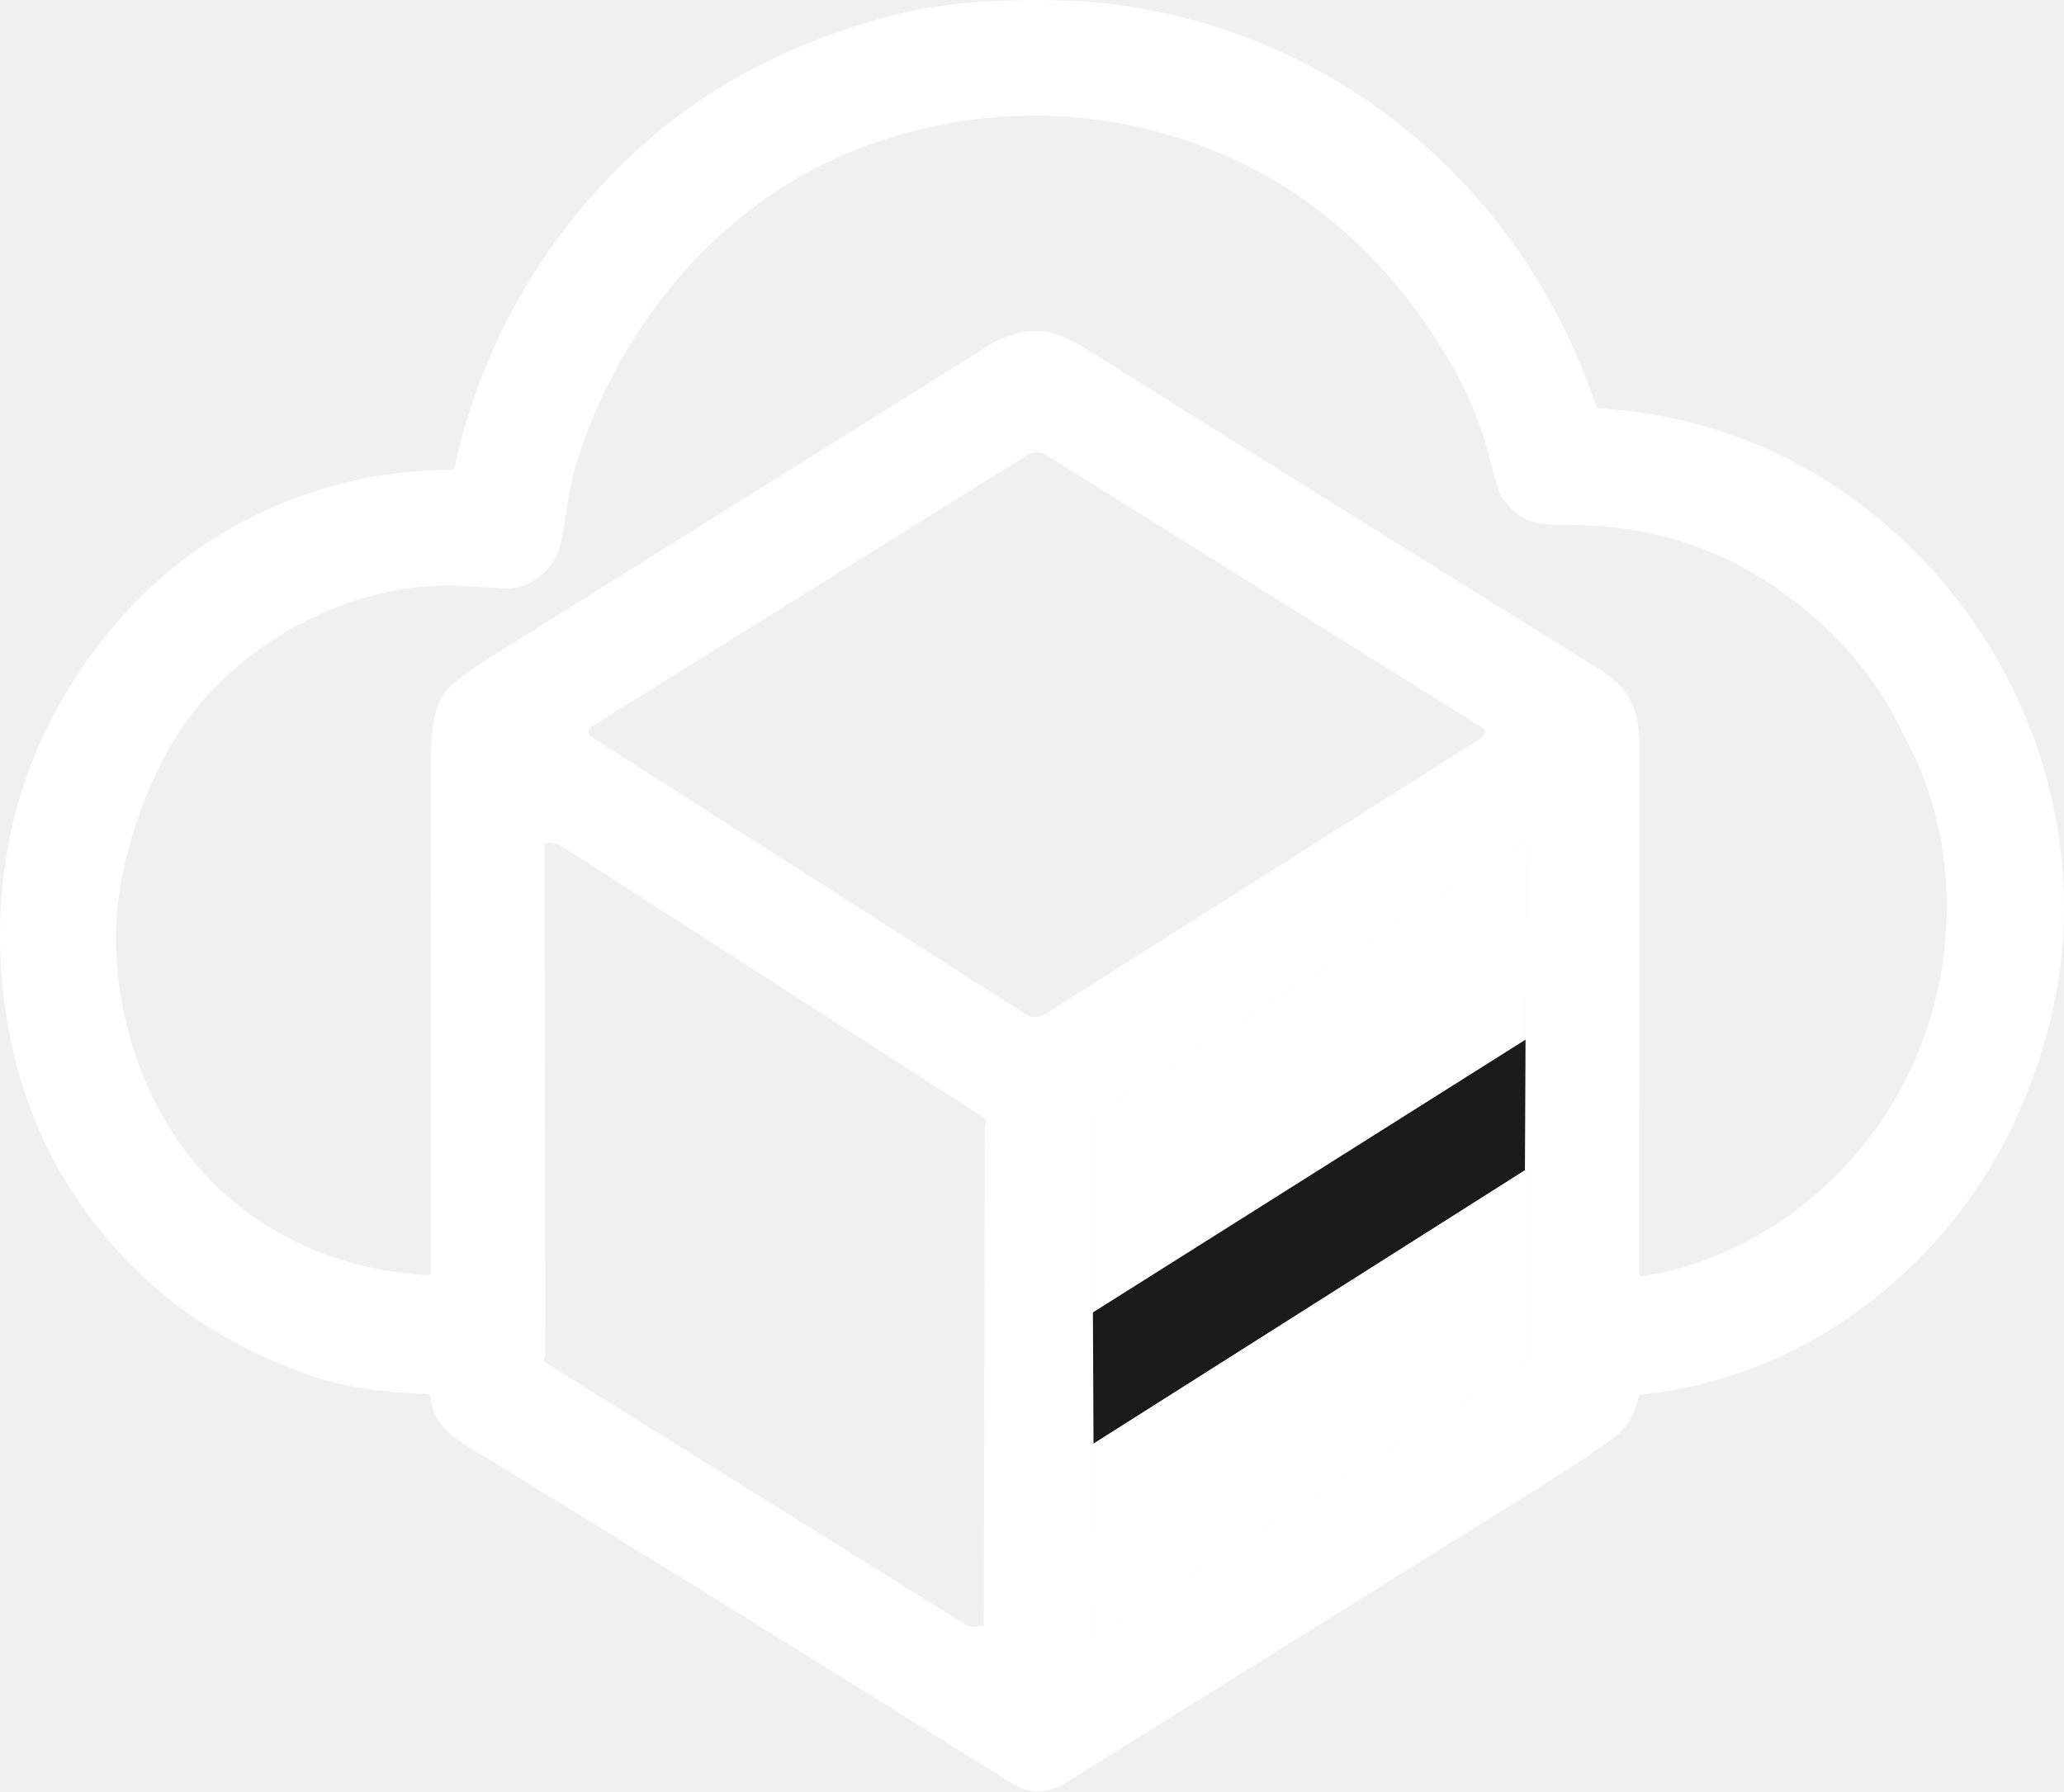
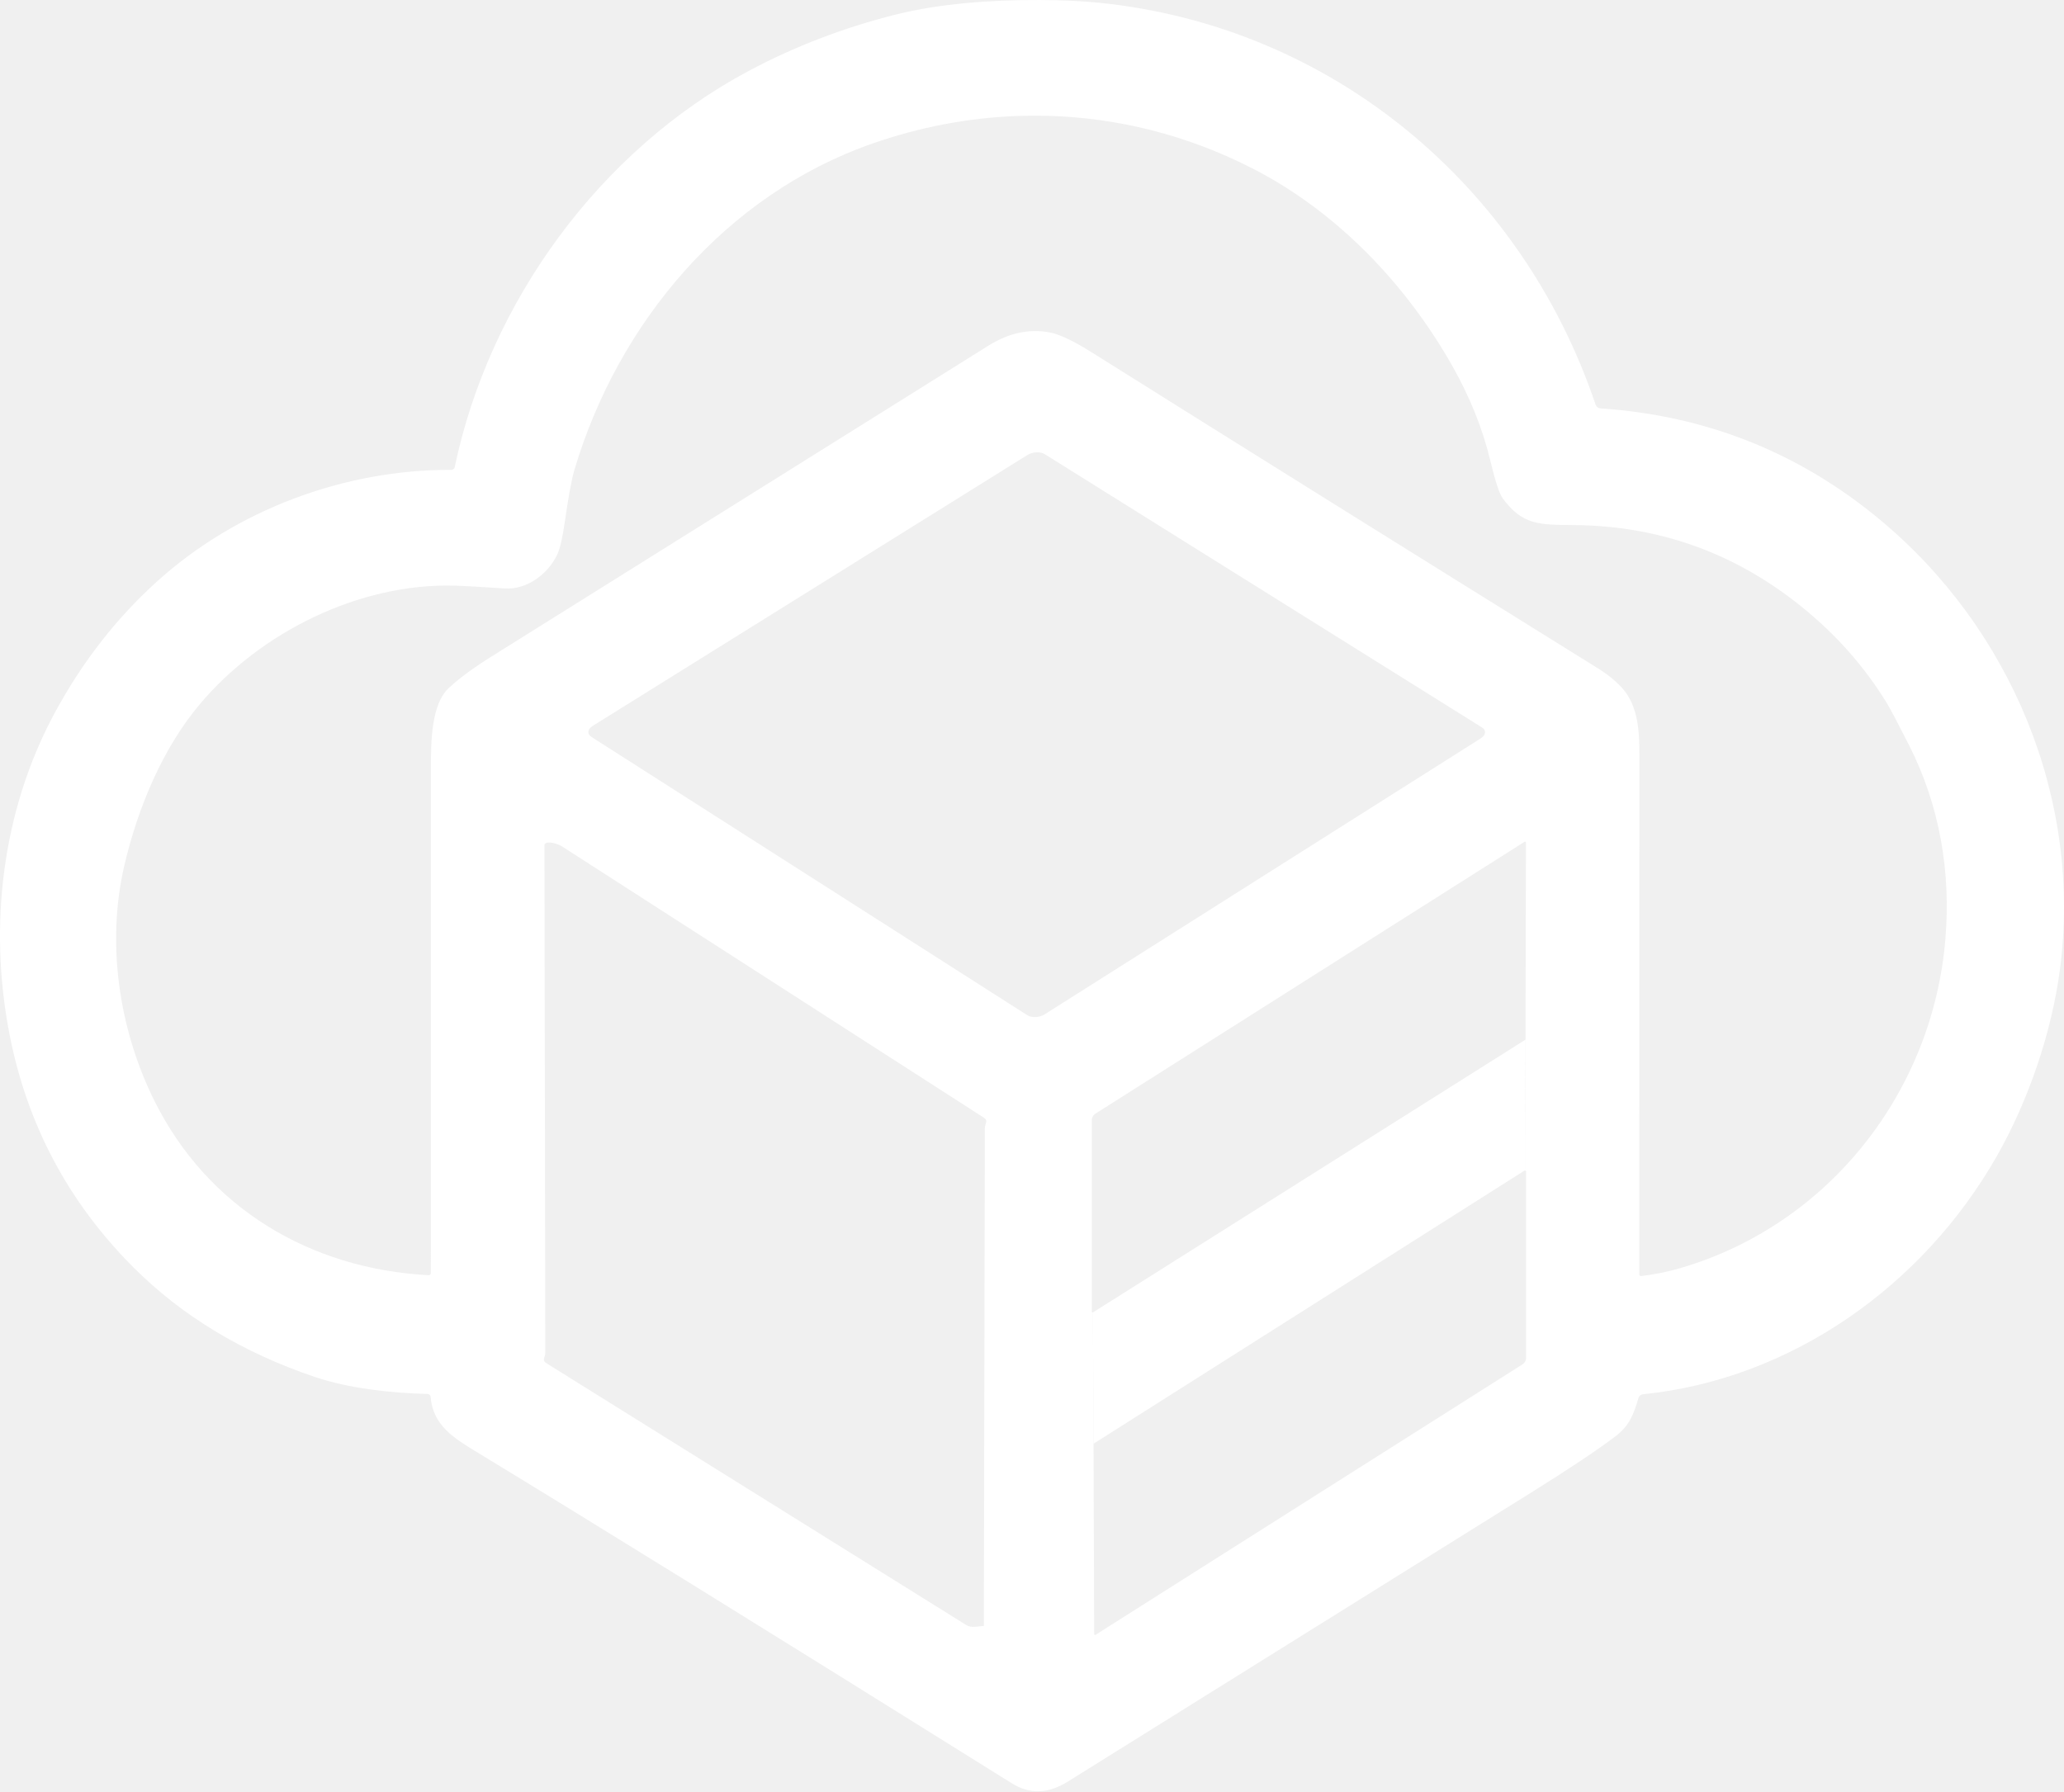
<svg xmlns="http://www.w3.org/2000/svg" width="407.28" height="353.538" viewBox="0 0 407.28 353.538" fill="none" version="1.1" id="svg21">
  <defs id="defs21" />
  <path d="m 205.185,0.002 c -10.022,-0.045 -19.997,0.77 -28.349,2.854 -10.281,2.573 -19.977,6.286 -29.09,11.139 -29.399,15.678 -51.201,45.644 -58.021,78.207 -0.064,0.313 -0.346,0.536 -0.672,0.535 -21.221,-0.091 -42.548,7.959 -58.142,22.089 -8.03,7.28 -14.746,15.926 -20.148,25.94 -10.331,19.167 -13.035,41.853 -8.927,63.164 3.454,17.939 11.633,33.355 24.536,46.248 9.566,9.556 21.465,16.745 35.698,21.569 6.698,2.273 15.043,3.201 22.285,3.374 0.329,0.003 0.6,0.257 0.619,0.581 0.431,5.672 4.736,8.232 9.215,10.951 22.172,13.467 57.342,35.248 105.513,65.339 3.474,2.17 7.135,2.054 10.981,-0.348 11.192,-6.998 41.696,-26.03 91.513,-57.099 7.356,-4.586 12.867,-8.263 16.532,-11.033 2.862,-2.159 3.632,-4.411 4.599,-7.621 0.119,-0.389 0.457,-0.668 0.86,-0.709 29.376,-2.96 55.355,-21.545 69.825,-46.979 6.313,-11.087 10.844,-24.515 12.46,-36.832 4.426,-33.576 -9.599,-67.354 -35.645,-88.914 -15.884,-13.156 -34.202,-20.439 -54.955,-21.849 -0.48,-0.032 -0.891,-0.35 -1.041,-0.807 -14.666,-43.393 -52.139,-74.628 -98.009,-79.265 -3.277,-0.332 -7.157,-0.51 -11.637,-0.535 z m 1.326,22.853 c 13.921,0.341 27.74,3.777 40.654,10.397 16.569,8.488 30.223,22.716 39.444,39.02 3.464,6.132 5.954,12.349 7.469,18.652 0.982,4.093 1.807,6.586 2.476,7.477 3.92,5.218 6.971,5.165 14.138,5.233 17.853,0.166 33.631,6.245 47.335,18.238 5.699,4.994 10.482,10.656 14.348,16.984 0.635,1.042 2.077,3.782 4.328,8.217 6.034,11.872 8.292,25.012 7.167,38.341 -2.53,30.101 -22.921,56.147 -52.003,64.786 -2.583,0.771 -5.263,1.323 -8.042,1.655 -0.19,0.018 -0.355,-0.127 -0.348,-0.31 0.021,-42.32 0.028,-76.506 0.022,-102.554 0,-4.38 -0.18,-9.538 -3.314,-13.088 -1.274,-1.44 -2.933,-2.795 -4.977,-4.063 -36.797,-22.872 -70.036,-43.624 -99.715,-62.257 -3.64,-2.291 -6.438,-3.617 -8.397,-3.979 -4.043,-0.755 -8.07,0.123 -12.083,2.636 -36.933,23.119 -68.745,43.023 -95.433,59.713 -3.942,2.462 -7.771,4.802 -11.033,7.845 -3.451,3.217 -3.519,10.55 -3.519,15.837 0,64.629 -0.005,97.841 -0.015,99.639 0,0.234 -0.197,0.421 -0.431,0.408 -23.471,-1.238 -43.604,-13.345 -54.071,-34.331 -7.053,-14.137 -9.568,-31.211 -5.959,-46.602 2.651,-11.328 7.56,-23.147 15.014,-31.93 11.924,-14.062 31.272,-23.713 50.061,-23.237 1.585,0.04 4.916,0.227 9.991,0.559 4.267,0.279 8.465,-2.756 10.338,-6.683 0.539,-1.133 1.035,-3.272 1.488,-6.419 0.725,-5.025 1.346,-8.418 1.865,-10.18 8.586,-29.029 29.822,-54.403 58.844,-64.53 9.283,-3.24 18.832,-5.06 28.387,-5.431 1.99,-0.077 3.982,-0.092 5.971,-0.043 z m -2.015,66.422 c 0.62,-0.033 1.222,0.085 1.662,0.36 l 86.283,53.941 c 0.881,0.551 0.774,1.503 -0.242,2.147 l -86.056,54.47 c -1.016,0.644 -2.555,0.732 -3.431,0.173 l -86.023,-54.935 c -0.875,-0.56 -0.779,-1.51 0.242,-2.147 l 85.796,-53.476 c 0.511,-0.318 1.149,-0.5 1.769,-0.532 z m 96.348,76.857 c 0.114,-0.07 0.261,0.011 0.265,0.144 l -0.084,38.914 -0.121,25.79 c 0.061,0.041 0.123,0.086 0.189,0.136 0.028,0.02 0.046,0.05 0.046,0.083 v 36.785 c 0,0.527 -0.27,1.016 -0.717,1.298 l -84.242,53.378 c -0.118,0.069 -0.266,-0.015 -0.271,-0.152 l -0.128,-37.57 -0.121,-25.91 -0.196,-0.016 c -0.013,0 -0.024,-0.009 -0.024,-0.022 V 221.09 c -0.001,-0.526 0.272,-1.015 0.718,-1.292 z m -192.593,0.15 c 0.798,-0.032 1.98,0.34 2.612,0.747 l 83.23,53.531 c 1.011,0.65 0.244,1.107 0.242,2.146 l -0.199,98.218 c -1.039,0 -2.411,0.464 -3.431,-0.172 l -82.863,-51.685 c -1.02,-0.637 -0.239,-1.107 -0.24,-2.146 l -0.17,-100.067 c 0,-0.389 0.34,-0.553 0.819,-0.572 z" fill="#ffffff" id="path1" />
-   <path d="m 301.026,205.193 -85.366,53.837 c -0.065,-0.005 -0.131,-0.01 -0.196,-0.015 -0.006,0 -0.012,-0.003 -0.016,-0.007 -0.004,-0.004 -0.007,-0.01 -0.007,-0.016 v -37.903 c 0,-0.258 0.066,-0.513 0.191,-0.739 0.126,-0.226 0.307,-0.416 0.527,-0.552 l 84.686,-53.664 c 0.026,-0.015 0.056,-0.024 0.086,-0.025 0.031,-0.001 0.061,0.006 0.088,0.021 0.026,0.014 0.049,0.036 0.065,0.062 0.016,0.026 0.025,0.055 0.025,0.086 z" fill="#ffffff" id="path2" />
-   <path d="m 301.026,205.192 -0.121,25.79 -85.124,53.958 -0.121,-25.91 z" fill="#1a1a1a" id="path3" />
-   <path d="m 215.781,284.94 85.125,-53.958 c 0.06,0.04 0.123,0.086 0.188,0.136 0.014,0.01 0.026,0.022 0.034,0.037 0.008,0.014 0.012,0.03 0.012,0.046 v 36.785 c 0,0.259 -0.066,0.514 -0.191,0.741 -0.126,0.227 -0.307,0.419 -0.527,0.558 l -84.241,53.376 c -0.027,0.016 -0.057,0.024 -0.089,0.025 -0.031,0 -0.062,-0.008 -0.089,-0.023 -0.028,-0.015 -0.051,-0.037 -0.067,-0.064 -0.016,-0.027 -0.025,-0.057 -0.026,-0.089 z" fill="#ffffff" id="path4" />
+   <path d="m 301.026,205.193 -85.366,53.837 c -0.065,-0.005 -0.131,-0.01 -0.196,-0.015 -0.006,0 -0.012,-0.003 -0.016,-0.007 -0.004,-0.004 -0.007,-0.01 -0.007,-0.016 v -37.903 c 0,-0.258 0.066,-0.513 0.191,-0.739 0.126,-0.226 0.307,-0.416 0.527,-0.552 l 84.686,-53.664 c 0.026,-0.015 0.056,-0.024 0.086,-0.025 0.031,-0.001 0.061,0.006 0.088,0.021 0.026,0.014 0.049,0.036 0.065,0.062 0.016,0.026 0.025,0.055 0.025,0.086 z" fill="none" class="flag-stripe-side" id="path2" />
+   <path d="m 301.026,205.192 -0.121,25.79 -85.124,53.958 -0.121,-25.91 z" fill="#ffffff" class="flag-stripe-center" id="path3" />
+   <path d="m 215.781,284.94 85.125,-53.958 c 0.06,0.04 0.123,0.086 0.188,0.136 0.014,0.01 0.026,0.022 0.034,0.037 0.008,0.014 0.012,0.03 0.012,0.046 v 36.785 c 0,0.259 -0.066,0.514 -0.191,0.741 -0.126,0.227 -0.307,0.419 -0.527,0.558 l -84.241,53.376 c -0.027,0.016 -0.057,0.024 -0.089,0.025 -0.031,0 -0.062,-0.008 -0.089,-0.023 -0.028,-0.015 -0.051,-0.037 -0.067,-0.064 -0.016,-0.027 -0.025,-0.057 -0.026,-0.089 z" fill="none" class="flag-stripe-side" id="path4" />
</svg>
